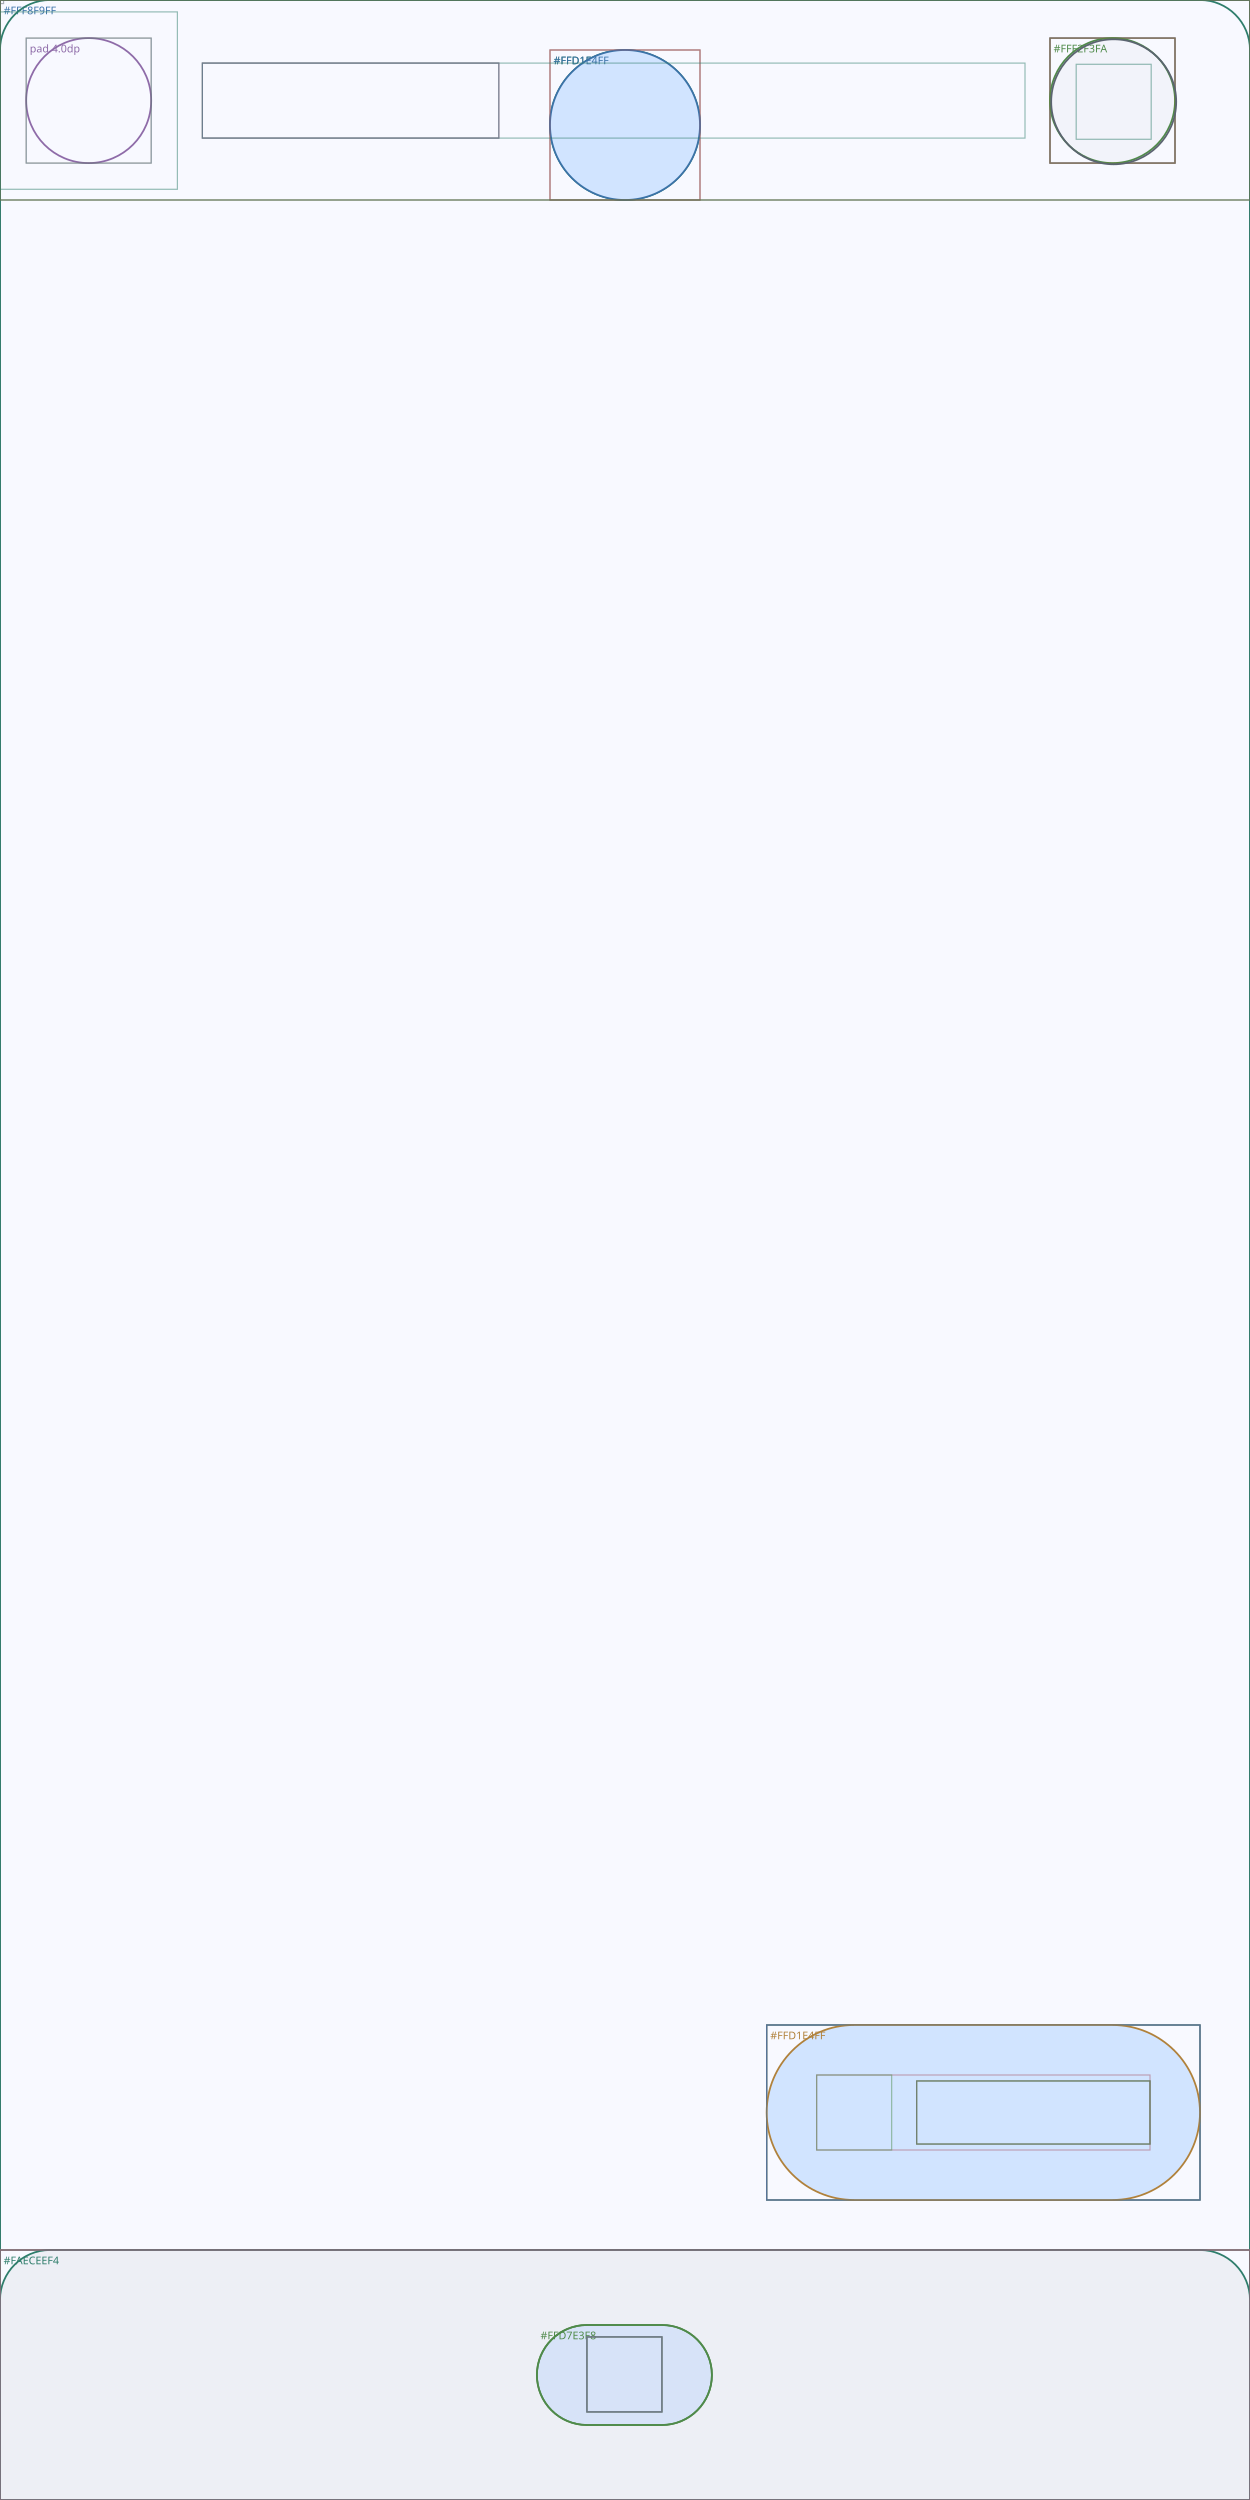
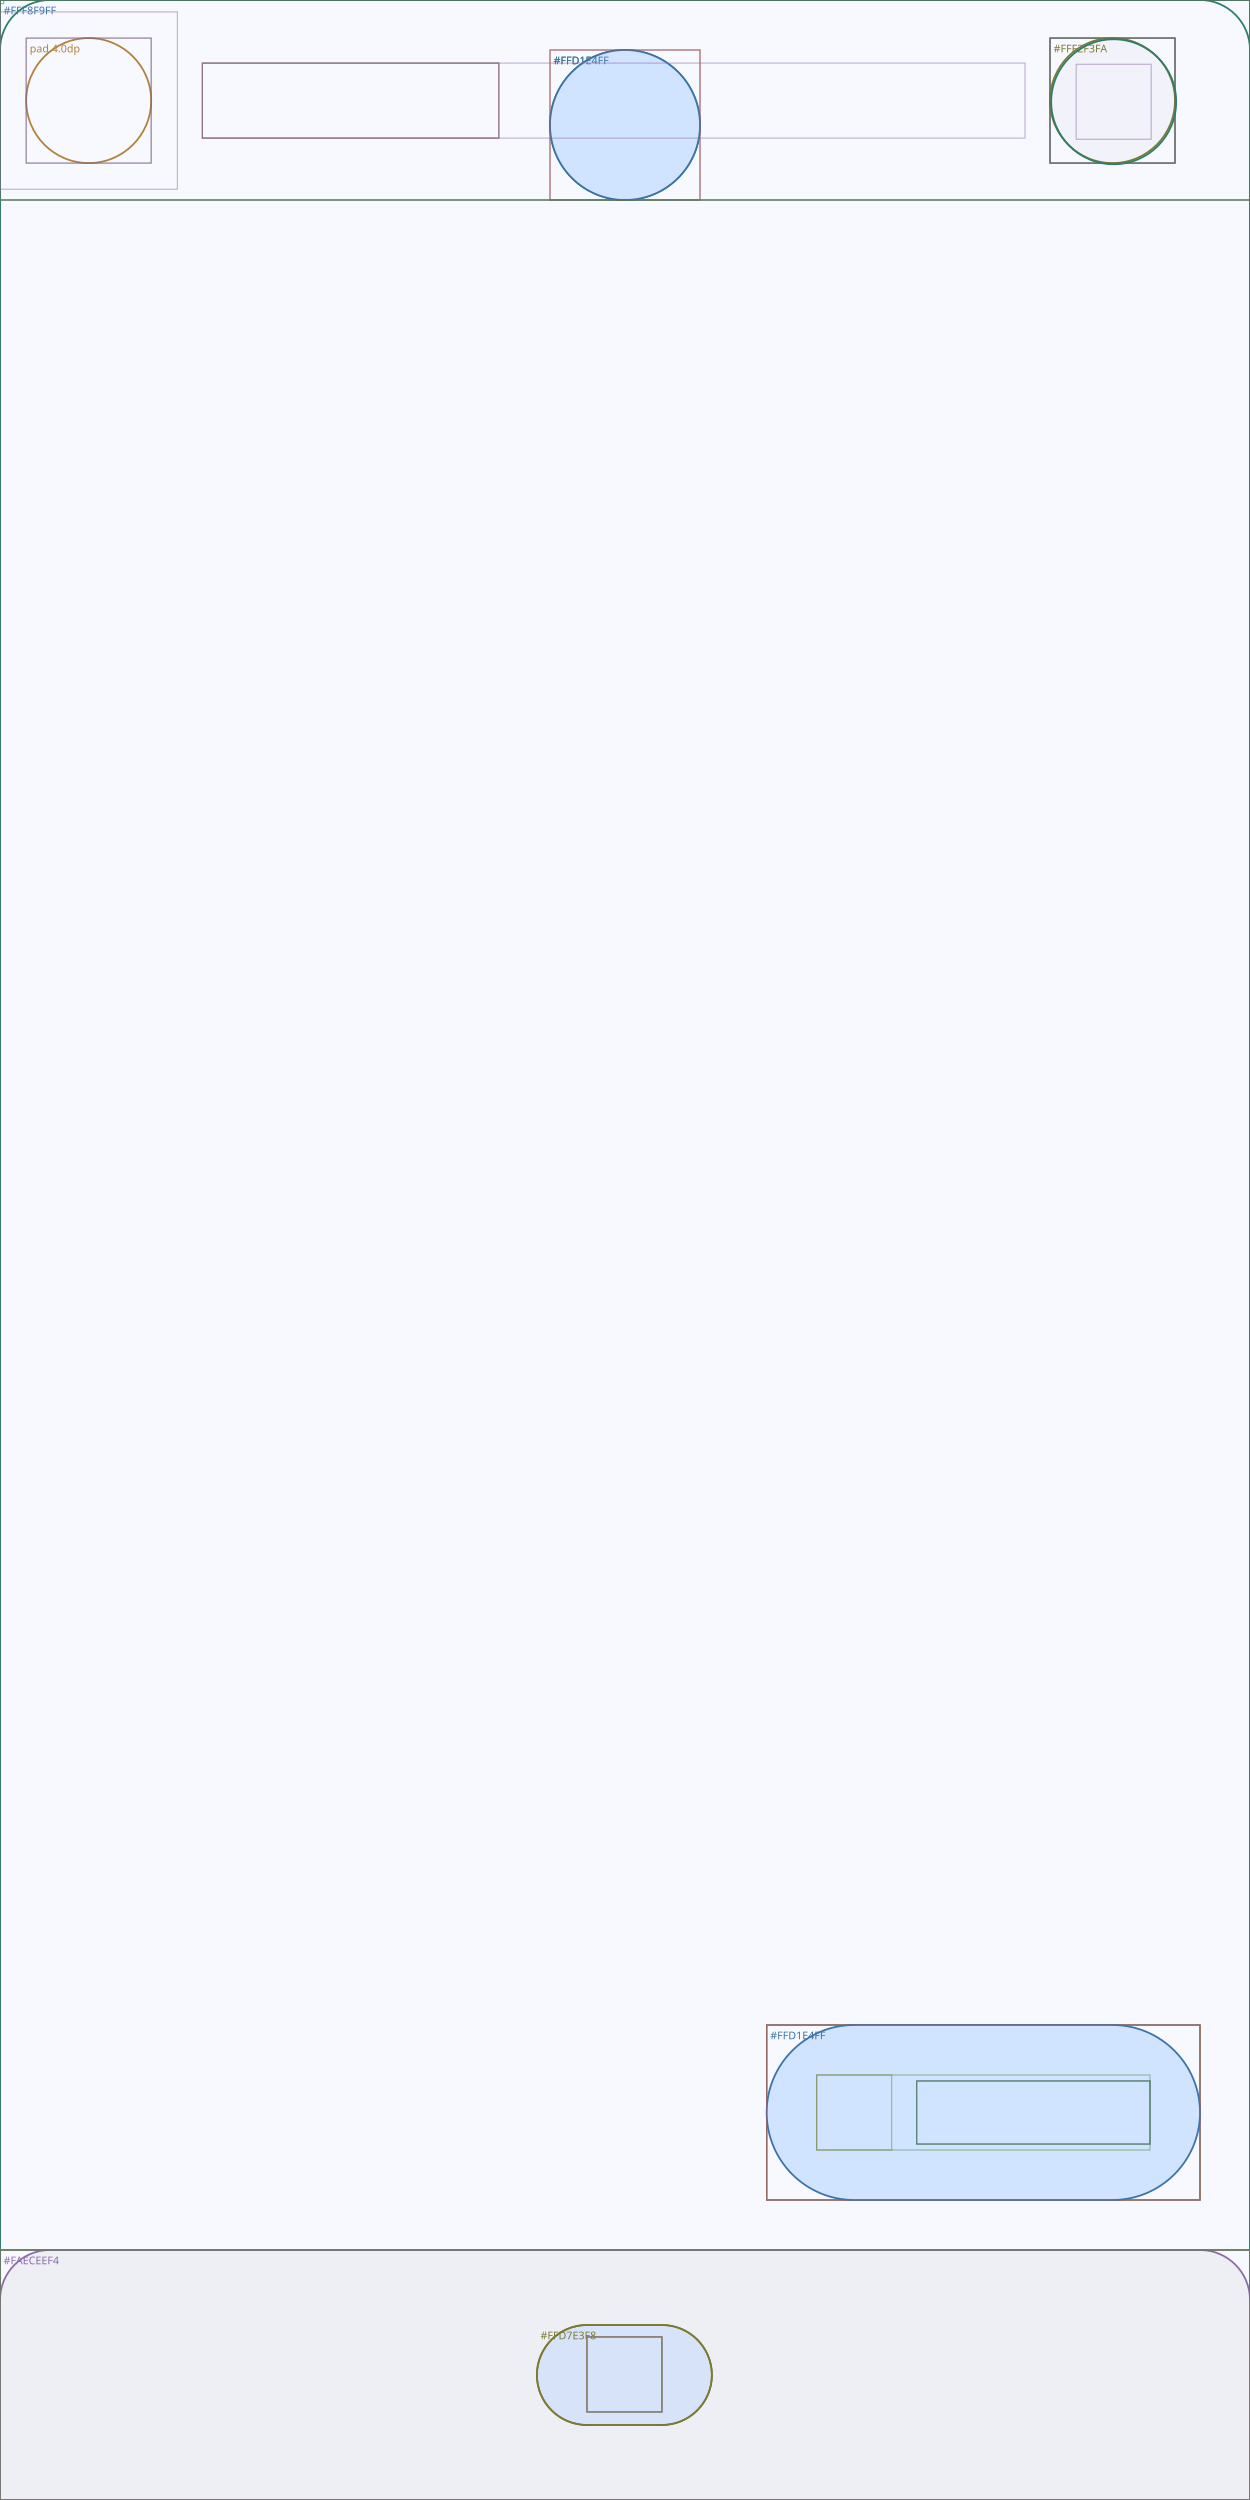
<svg xmlns="http://www.w3.org/2000/svg" viewBox="0 0 1050 2100" width="1050" height="2100" role="img" aria-label="notifications layout wireframe">
  <rect width="1050" height="2100" fill="#ffffff" />
  <g>
    <rect x="0" y="0" width="1050" height="2100" fill="none" fill-opacity="0" stroke="#5B6470" stroke-width="1" stroke-opacity="0.5" />
  </g>
  <g>
    <rect x="0" y="0" width="1050" height="2100" fill="none" fill-opacity="0" stroke="#2E7D6B" stroke-width="1" stroke-opacity="0.5" />
  </g>
  <g>
    <rect x="0" y="0" width="1050" height="2100" fill="#F8F9FF" fill-opacity="1" stroke="#8E6BA8" stroke-width="1.5" stroke-opacity="1" />
    <text x="3" y="12" font-family="system-ui, sans-serif" font-size="9" fill="#8E6BA8">#FFF8F9FF</text>
  </g>
  <g>
    <rect x="0" y="0" width="1050" height="2100" fill="none" fill-opacity="0" stroke="#B0813B" stroke-width="1" stroke-opacity="0.5" />
  </g>
  <g>
    <rect x="0" y="0" width="1050" height="2100" fill="none" fill-opacity="0" stroke="#3B72A8" stroke-width="1" stroke-opacity="0.5" />
  </g>
  <g>
    <rect x="0" y="0" width="1050" height="2100" fill="none" fill-opacity="0" stroke="#A85B6B" stroke-width="1" stroke-opacity="0.5" />
  </g>
  <g>
    <rect x="0" y="0" width="1050" height="2100" fill="none" fill-opacity="0" stroke="#4F8A4A" stroke-width="1" stroke-opacity="0.5" />
  </g>
  <g>
    <rect x="0" y="0" width="1050" height="2100" fill="none" fill-opacity="0" stroke="#7A7A33" stroke-width="1" stroke-opacity="0.5" />
  </g>
  <g>
    <rect x="0" y="0" width="1050" height="2100" fill="none" fill-opacity="0" stroke="#5B6470" stroke-width="1" stroke-opacity="0.5" />
  </g>
  <g>
    <rect x="0" y="0" width="1050" height="2100" fill="none" fill-opacity="0" stroke="#2E7D6B" stroke-width="1" stroke-opacity="0.5" />
  </g>
  <g>
    <rect x="0" y="0" width="1050" height="2100" fill="none" fill-opacity="0" stroke="#8E6BA8" stroke-width="1" stroke-opacity="0.5" />
  </g>
  <g>
    <rect x="0" y="0" width="1050" height="2100" fill="none" fill-opacity="0" stroke="#B0813B" stroke-width="1" stroke-opacity="0.5" />
  </g>
  <g>
    <rect x="0" y="0" width="1050" height="2100" fill="#F8F9FF" fill-opacity="1" stroke="#3B72A8" stroke-width="1.5" stroke-opacity="1" />
    <text x="3" y="12" font-family="system-ui, sans-serif" font-size="9" fill="#3B72A8">#FFF8F9FF</text>
  </g>
  <g>
    <rect x="0" y="0" width="1050" height="2100" fill="none" fill-opacity="0" stroke="#A85B6B" stroke-width="1" stroke-opacity="0.5" />
  </g>
  <g>
    <rect x="0" y="0" width="1050" height="2100" fill="none" fill-opacity="0" stroke="#4F8A4A" stroke-width="1" stroke-opacity="0.5" />
  </g>
  <g>
    <rect x="0" y="0" width="1050" height="2100" fill="none" fill-opacity="0" stroke="#7A7A33" stroke-width="1" stroke-opacity="0.5" />
  </g>
  <g>
    <rect x="0" y="0" width="3" height="3" fill="none" fill-opacity="0" stroke="#5B6470" stroke-width="1" stroke-opacity="0.5" />
  </g>
  <g>
    <rect x="0" y="0" width="1050" height="2100" fill="none" fill-opacity="0" stroke="#5B6470" stroke-width="1" stroke-opacity="0.5" />
  </g>
  <g>
    <path d="M42,0 H1008 A42,42 0 0 1 1050,42 V2100 A0,0 0 0 1 1050,2100 H0 A0,0 0 0 1 0,2100 V42 A42,42 0 0 1 42,0 Z" fill="none" fill-opacity="0" stroke="#2E7D6B" stroke-width="1.5" stroke-opacity="1" />
  </g>
  <g>
    <path d="M525,42 H525 A63,63 0 0 1 588,105 V105 A63,63 0 0 1 525,168 H525 A63,63 0 0 1 462,105 V105 A63,63 0 0 1 525,42 Z" fill="#D1E4FF" fill-opacity="1" stroke="#2E7D6B" stroke-width="1.5" stroke-opacity="1" />
    <text x="465" y="54" font-family="system-ui, sans-serif" font-size="9" fill="#2E7D6B">#FFD1E4FF</text>
  </g>
  <g>
    <rect x="462" y="42" width="126" height="126" fill="none" fill-opacity="0" stroke="#8E6BA8" stroke-width="1" stroke-opacity="0.5" />
  </g>
  <g>
    <rect x="462" y="42" width="126" height="126" fill="none" fill-opacity="0" stroke="#B0813B" stroke-width="1" stroke-opacity="0.5" />
  </g>
  <g>
    <path d="M525,42 H525 A63,63 0 0 1 588,105 V105 A63,63 0 0 1 525,168 H525 A63,63 0 0 1 462,105 V105 A63,63 0 0 1 525,42 Z" fill="#D1E4FF" fill-opacity="1" stroke="#3B72A8" stroke-width="1.5" stroke-opacity="1" />
    <text x="465" y="54" font-family="system-ui, sans-serif" font-size="9" fill="#3B72A8">#FFD1E4FF</text>
  </g>
  <g>
    <rect x="462" y="42" width="126" height="126" fill="none" fill-opacity="0" stroke="#A85B6B" stroke-width="1" stroke-opacity="0.5" />
  </g>
  <g>
    <rect x="0" y="0" width="1050" height="168" fill="none" fill-opacity="0" stroke="#4F8A4A" stroke-width="1" stroke-opacity="0.5" />
  </g>
  <g>
    <rect x="0" y="0" width="1050" height="168" fill="none" fill-opacity="0" stroke="#7A7A33" stroke-width="1" stroke-opacity="0.5" />
  </g>
  <g>
    <rect x="0" y="0" width="1050" height="168" fill="none" fill-opacity="0" stroke="#5B6470" stroke-width="1" stroke-opacity="0.5" />
  </g>
  <g>
-     <rect x="0" y="10" width="149" height="149" fill="none" fill-opacity="0" stroke="#2E7D6B" stroke-width="1" stroke-opacity="0.5" />
-   </g>
-   <g>
-     <path d="M74.5,32 H74.5 A52.5,52.5 0 0 1 127,84.5 V84.5 A52.5,52.5 0 0 1 74.5,137 H74.5 A52.5,52.5 0 0 1 22,84.5 V84.5 A52.5,52.5 0 0 1 74.5,32 Z" fill="none" fill-opacity="0" stroke="#8E6BA8" stroke-width="1.5" stroke-opacity="1" />
-     <text x="25" y="44" font-family="system-ui, sans-serif" font-size="9" fill="#8E6BA8">pad 4.0dp</text>
-   </g>
-   <g>
-     <rect x="22" y="32" width="105" height="105" fill="none" fill-opacity="0" stroke="#B0813B" stroke-width="1" stroke-opacity="0.5" />
+     <rect x="0" y="0" width="1050" height="168" fill="none" fill-opacity="0" stroke="#2E7D6B" stroke-width="1" stroke-opacity="0.5" />
+   </g>
+   <g>
+     <rect x="0" y="10" width="149" height="149" fill="none" fill-opacity="0" stroke="#8E6BA8" stroke-width="1" stroke-opacity="0.5" />
+   </g>
+   <g>
+     <path d="M74.5,32 H74.5 A52.5,52.5 0 0 1 127,84.5 V84.5 A52.5,52.5 0 0 1 74.5,137 H74.5 A52.5,52.5 0 0 1 22,84.5 V84.5 A52.5,52.5 0 0 1 74.5,32 Z" fill="none" fill-opacity="0" stroke="#B0813B" stroke-width="1.5" stroke-opacity="1" />
+     <text x="25" y="44" font-family="system-ui, sans-serif" font-size="9" fill="#B0813B">pad 4.0dp</text>
  </g>
  <g>
    <rect x="22" y="32" width="105" height="105" fill="none" fill-opacity="0" stroke="#3B72A8" stroke-width="1" stroke-opacity="0.5" />
  </g>
  <g>
-     <rect x="170" y="53" width="691" height="63" fill="none" fill-opacity="0" stroke="#2E7D6B" stroke-width="1" stroke-opacity="0.5" />
-   </g>
-   <g>
-     <rect x="170" y="53" width="249" height="63" fill="none" fill-opacity="0" stroke="#8E6BA8" stroke-width="1" stroke-opacity="0.5" />
+     <rect x="22" y="32" width="105" height="105" fill="none" fill-opacity="0" stroke="#A85B6B" stroke-width="1" stroke-opacity="0.5" />
+   </g>
+   <g>
+     <rect x="170" y="53" width="691" height="63" fill="none" fill-opacity="0" stroke="#8E6BA8" stroke-width="1" stroke-opacity="0.5" />
  </g>
  <g>
    <rect x="170" y="53" width="249" height="63" fill="none" fill-opacity="0" stroke="#B0813B" stroke-width="1" stroke-opacity="0.5" />
  </g>
  <g>
    <rect x="170" y="53" width="249" height="63" fill="none" fill-opacity="0" stroke="#3B72A8" stroke-width="1" stroke-opacity="0.5" />
  </g>
  <g>
-     <rect x="882" y="32" width="105" height="105" fill="none" fill-opacity="0" stroke="#2E7D6B" stroke-width="1" stroke-opacity="0.5" />
+     <rect x="170" y="53" width="249" height="63" fill="none" fill-opacity="0" stroke="#A85B6B" stroke-width="1" stroke-opacity="0.5" />
  </g>
  <g>
    <rect x="882" y="32" width="105" height="105" fill="none" fill-opacity="0" stroke="#8E6BA8" stroke-width="1" stroke-opacity="0.5" />
  </g>
  <g>
    <rect x="882" y="32" width="105" height="105" fill="none" fill-opacity="0" stroke="#B0813B" stroke-width="1" stroke-opacity="0.5" />
  </g>
  <g>
    <rect x="882" y="32" width="105" height="105" fill="none" fill-opacity="0" stroke="#3B72A8" stroke-width="1" stroke-opacity="0.5" />
  </g>
  <g>
    <rect x="882" y="32" width="105" height="105" fill="none" fill-opacity="0" stroke="#A85B6B" stroke-width="1" stroke-opacity="0.5" />
  </g>
  <g>
-     <path d="M934.5,32 H934.5 A52.5,52.5 0 0 1 987,84.5 V84.5 A52.5,52.5 0 0 1 934.5,137 H934.5 A52.5,52.5 0 0 1 882,84.5 V84.5 A52.5,52.5 0 0 1 934.5,32 Z" fill="#F2F3FA" fill-opacity="1" stroke="#4F8A4A" stroke-width="1.5" stroke-opacity="1" />
-     <text x="885" y="44" font-family="system-ui, sans-serif" font-size="9" fill="#4F8A4A">#FFF2F3FA</text>
-   </g>
-   <g>
-     <rect x="882" y="32" width="105" height="105" fill="none" fill-opacity="0" stroke="#7A7A33" stroke-width="1" stroke-opacity="0.5" />
-   </g>
-   <g>
-     <path d="M935.5,33 H935.5 A52.5,52.5 0 0 1 988,85.5 V85.5 A52.5,52.5 0 0 1 935.5,138 H935.5 A52.5,52.5 0 0 1 883,85.5 V85.5 A52.5,52.5 0 0 1 935.5,33 Z" fill="none" fill-opacity="0" stroke="#5B6470" stroke-width="1.5" stroke-opacity="1" />
-   </g>
-   <g>
-     <rect x="904" y="54" width="63" height="63" fill="none" fill-opacity="0" stroke="#2E7D6B" stroke-width="1" stroke-opacity="0.5" />
+     <rect x="882" y="32" width="105" height="105" fill="none" fill-opacity="0" stroke="#4F8A4A" stroke-width="1" stroke-opacity="0.5" />
+   </g>
+   <g>
+     <path d="M934.5,32 H934.5 A52.5,52.5 0 0 1 987,84.5 V84.5 A52.5,52.5 0 0 1 934.5,137 H934.5 A52.5,52.5 0 0 1 882,84.5 V84.5 A52.5,52.5 0 0 1 934.5,32 Z" fill="#F2F3FA" fill-opacity="1" stroke="#7A7A33" stroke-width="1.5" stroke-opacity="1" />
+     <text x="885" y="44" font-family="system-ui, sans-serif" font-size="9" fill="#7A7A33">#FFF2F3FA</text>
+   </g>
+   <g>
+     <rect x="882" y="32" width="105" height="105" fill="none" fill-opacity="0" stroke="#5B6470" stroke-width="1" stroke-opacity="0.5" />
+   </g>
+   <g>
+     <path d="M935.5,33 H935.5 A52.5,52.5 0 0 1 988,85.5 V85.5 A52.5,52.5 0 0 1 935.5,138 H935.5 A52.5,52.5 0 0 1 883,85.5 V85.5 A52.5,52.5 0 0 1 935.5,33 Z" fill="none" fill-opacity="0" stroke="#2E7D6B" stroke-width="1.5" stroke-opacity="1" />
+   </g>
+   <g>
+     <rect x="904" y="54" width="63" height="63" fill="none" fill-opacity="0" stroke="#8E6BA8" stroke-width="1" stroke-opacity="0.5" />
  </g>
  <g>
    <rect x="0" y="1890" width="1050" height="210" fill="none" fill-opacity="0" stroke="#4F8A4A" stroke-width="1" stroke-opacity="0.5" />
  </g>
  <g>
    <rect x="0" y="1890" width="1050" height="210" fill="none" fill-opacity="0" stroke="#7A7A33" stroke-width="1" stroke-opacity="0.5" />
  </g>
  <g>
    <rect x="0" y="1890" width="1050" height="210" fill="none" fill-opacity="0" stroke="#5B6470" stroke-width="1" stroke-opacity="0.5" />
  </g>
  <g>
-     <path d="M42,1890 H1008 A42,42 0 0 1 1050,1932 V2100 A0,0 0 0 1 1050,2100 H0 A0,0 0 0 1 0,2100 V1932 A42,42 0 0 1 42,1890 Z" fill="#ECEEF4" fill-opacity="0.98" stroke="#2E7D6B" stroke-width="1.5" stroke-opacity="1" />
-     <text x="3" y="1902" font-family="system-ui, sans-serif" font-size="9" fill="#2E7D6B">#FAECEEF4</text>
-   </g>
-   <g>
-     <rect x="0" y="1890" width="1050" height="210" fill="none" fill-opacity="0" stroke="#8E6BA8" stroke-width="1" stroke-opacity="0.5" />
+     <rect x="0" y="1890" width="1050" height="210" fill="none" fill-opacity="0" stroke="#2E7D6B" stroke-width="1" stroke-opacity="0.5" />
+   </g>
+   <g>
+     <path d="M42,1890 H1008 A42,42 0 0 1 1050,1932 V2100 A0,0 0 0 1 1050,2100 H0 A0,0 0 0 1 0,2100 V1932 A42,42 0 0 1 42,1890 Z" fill="#ECEEF4" fill-opacity="0.98" stroke="#8E6BA8" stroke-width="1.5" stroke-opacity="1" />
+     <text x="3" y="1902" font-family="system-ui, sans-serif" font-size="9" fill="#8E6BA8">#FAECEEF4</text>
  </g>
  <g>
    <rect x="0" y="1890" width="1050" height="210" fill="none" fill-opacity="0" stroke="#B0813B" stroke-width="1" stroke-opacity="0.5" />
  </g>
  <g>
    <rect x="0" y="1890" width="1050" height="210" fill="none" fill-opacity="0" stroke="#3B72A8" stroke-width="1" stroke-opacity="0.5" />
  </g>
  <g>
    <rect x="0" y="1890" width="1050" height="210" fill="none" fill-opacity="0" stroke="#A85B6B" stroke-width="1" stroke-opacity="0.5" />
  </g>
  <g>
-     <path d="M493,1953 H556 A42,42 0 0 1 598,1995 V1995 A42,42 0 0 1 556,2037 H493 A42,42 0 0 1 451,1995 V1995 A42,42 0 0 1 493,1953 Z" fill="#D7E3F8" fill-opacity="1" stroke="#4F8A4A" stroke-width="1.5" stroke-opacity="1" />
-     <text x="454" y="1965" font-family="system-ui, sans-serif" font-size="9" fill="#4F8A4A">#FFD7E3F8</text>
-   </g>
-   <g>
-     <rect x="493" y="1963" width="63" height="63" fill="none" fill-opacity="0" stroke="#4F8A4A" stroke-width="1" stroke-opacity="0.5" />
+     <rect x="0" y="1890" width="1050" height="210" fill="none" fill-opacity="0" stroke="#4F8A4A" stroke-width="1" stroke-opacity="0.5" />
+   </g>
+   <g>
+     <path d="M493,1953 H556 A42,42 0 0 1 598,1995 V1995 A42,42 0 0 1 556,2037 H493 A42,42 0 0 1 451,1995 V1995 A42,42 0 0 1 493,1953 Z" fill="#D7E3F8" fill-opacity="1" stroke="#7A7A33" stroke-width="1.5" stroke-opacity="1" />
+     <text x="454" y="1965" font-family="system-ui, sans-serif" font-size="9" fill="#7A7A33">#FFD7E3F8</text>
  </g>
  <g>
    <rect x="493" y="1963" width="63" height="63" fill="none" fill-opacity="0" stroke="#7A7A33" stroke-width="1" stroke-opacity="0.5" />
  </g>
  <g>
    <rect x="493" y="1963" width="63" height="63" fill="none" fill-opacity="0" stroke="#5B6470" stroke-width="1" stroke-opacity="0.5" />
  </g>
  <g>
    <rect x="493" y="1963" width="63" height="63" fill="none" fill-opacity="0" stroke="#2E7D6B" stroke-width="1" stroke-opacity="0.5" />
  </g>
  <g>
    <rect x="493" y="1963" width="63" height="63" fill="none" fill-opacity="0" stroke="#8E6BA8" stroke-width="1" stroke-opacity="0.5" />
  </g>
  <g>
-     <path d="M493,1953 H556 A42,42 0 0 1 598,1995 V1995 A42,42 0 0 1 556,2037 H493 A42,42 0 0 1 451,1995 V1995 A42,42 0 0 1 493,1953 Z" fill="none" fill-opacity="0" stroke="#4F8A4A" stroke-width="1.5" stroke-opacity="1" />
+     <rect x="493" y="1963" width="63" height="63" fill="none" fill-opacity="0" stroke="#B0813B" stroke-width="1" stroke-opacity="0.5" />
+   </g>
+   <g>
+     <path d="M493,1953 H556 A42,42 0 0 1 598,1995 V1995 A42,42 0 0 1 556,2037 H493 A42,42 0 0 1 451,1995 V1995 A42,42 0 0 1 493,1953 Z" fill="none" fill-opacity="0" stroke="#7A7A33" stroke-width="1.5" stroke-opacity="1" />
  </g>
  <g>
    <rect x="644" y="1701" width="364" height="147" fill="none" fill-opacity="0" stroke="#4F8A4A" stroke-width="1" stroke-opacity="0.5" />
  </g>
  <g>
    <rect x="644" y="1701" width="364" height="147" fill="none" fill-opacity="0" stroke="#7A7A33" stroke-width="1" stroke-opacity="0.5" />
  </g>
  <g>
    <rect x="644" y="1701" width="364" height="147" fill="none" fill-opacity="0" stroke="#5B6470" stroke-width="1" stroke-opacity="0.5" />
  </g>
  <g>
    <rect x="644" y="1701" width="364" height="147" fill="none" fill-opacity="0" stroke="#2E7D6B" stroke-width="1" stroke-opacity="0.5" />
  </g>
  <g>
    <rect x="644" y="1701" width="364" height="147" fill="none" fill-opacity="0" stroke="#8E6BA8" stroke-width="1" stroke-opacity="0.5" />
  </g>
  <g>
-     <path d="M717.5,1701 H934.5 A73.5,73.5 0 0 1 1008,1774.5 V1774.5 A73.5,73.5 0 0 1 934.5,1848 H717.5 A73.5,73.5 0 0 1 644,1774.5 V1774.5 A73.5,73.5 0 0 1 717.5,1701 Z" fill="#D1E4FF" fill-opacity="1" stroke="#B0813B" stroke-width="1.5" stroke-opacity="1" />
-     <text x="647" y="1713" font-family="system-ui, sans-serif" font-size="9" fill="#B0813B">#FFD1E4FF</text>
-   </g>
-   <g>
-     <rect x="644" y="1701" width="364" height="147" fill="none" fill-opacity="0" stroke="#3B72A8" stroke-width="1" stroke-opacity="0.5" />
-   </g>
-   <g>
-     <rect x="686" y="1743" width="280" height="63" fill="none" fill-opacity="0" stroke="#A85B6B" stroke-width="1" stroke-opacity="0.5" />
-   </g>
-   <g>
-     <rect x="686" y="1743" width="63" height="63" fill="none" fill-opacity="0" stroke="#4F8A4A" stroke-width="1" stroke-opacity="0.5" />
-   </g>
-   <g>
-     <rect x="770" y="1748" width="196" height="53" fill="none" fill-opacity="0" stroke="#4F8A4A" stroke-width="1" stroke-opacity="0.5" />
+     <rect x="644" y="1701" width="364" height="147" fill="none" fill-opacity="0" stroke="#B0813B" stroke-width="1" stroke-opacity="0.5" />
+   </g>
+   <g>
+     <path d="M717.5,1701 H934.5 A73.5,73.5 0 0 1 1008,1774.5 V1774.5 A73.5,73.5 0 0 1 934.5,1848 H717.5 A73.5,73.5 0 0 1 644,1774.5 V1774.5 A73.5,73.5 0 0 1 717.5,1701 Z" fill="#D1E4FF" fill-opacity="1" stroke="#3B72A8" stroke-width="1.5" stroke-opacity="1" />
+     <text x="647" y="1713" font-family="system-ui, sans-serif" font-size="9" fill="#3B72A8">#FFD1E4FF</text>
+   </g>
+   <g>
+     <rect x="644" y="1701" width="364" height="147" fill="none" fill-opacity="0" stroke="#A85B6B" stroke-width="1" stroke-opacity="0.5" />
+   </g>
+   <g>
+     <rect x="686" y="1743" width="280" height="63" fill="none" fill-opacity="0" stroke="#4F8A4A" stroke-width="1" stroke-opacity="0.5" />
+   </g>
+   <g>
+     <rect x="686" y="1743" width="63" height="63" fill="none" fill-opacity="0" stroke="#7A7A33" stroke-width="1" stroke-opacity="0.5" />
  </g>
  <g>
    <rect x="770" y="1748" width="196" height="53" fill="none" fill-opacity="0" stroke="#7A7A33" stroke-width="1" stroke-opacity="0.5" />
  </g>
  <g>
    <rect x="770" y="1748" width="196" height="53" fill="none" fill-opacity="0" stroke="#5B6470" stroke-width="1" stroke-opacity="0.5" />
  </g>
+   <g>
+     <rect x="770" y="1748" width="196" height="53" fill="none" fill-opacity="0" stroke="#2E7D6B" stroke-width="1" stroke-opacity="0.5" />
+   </g>
</svg>
